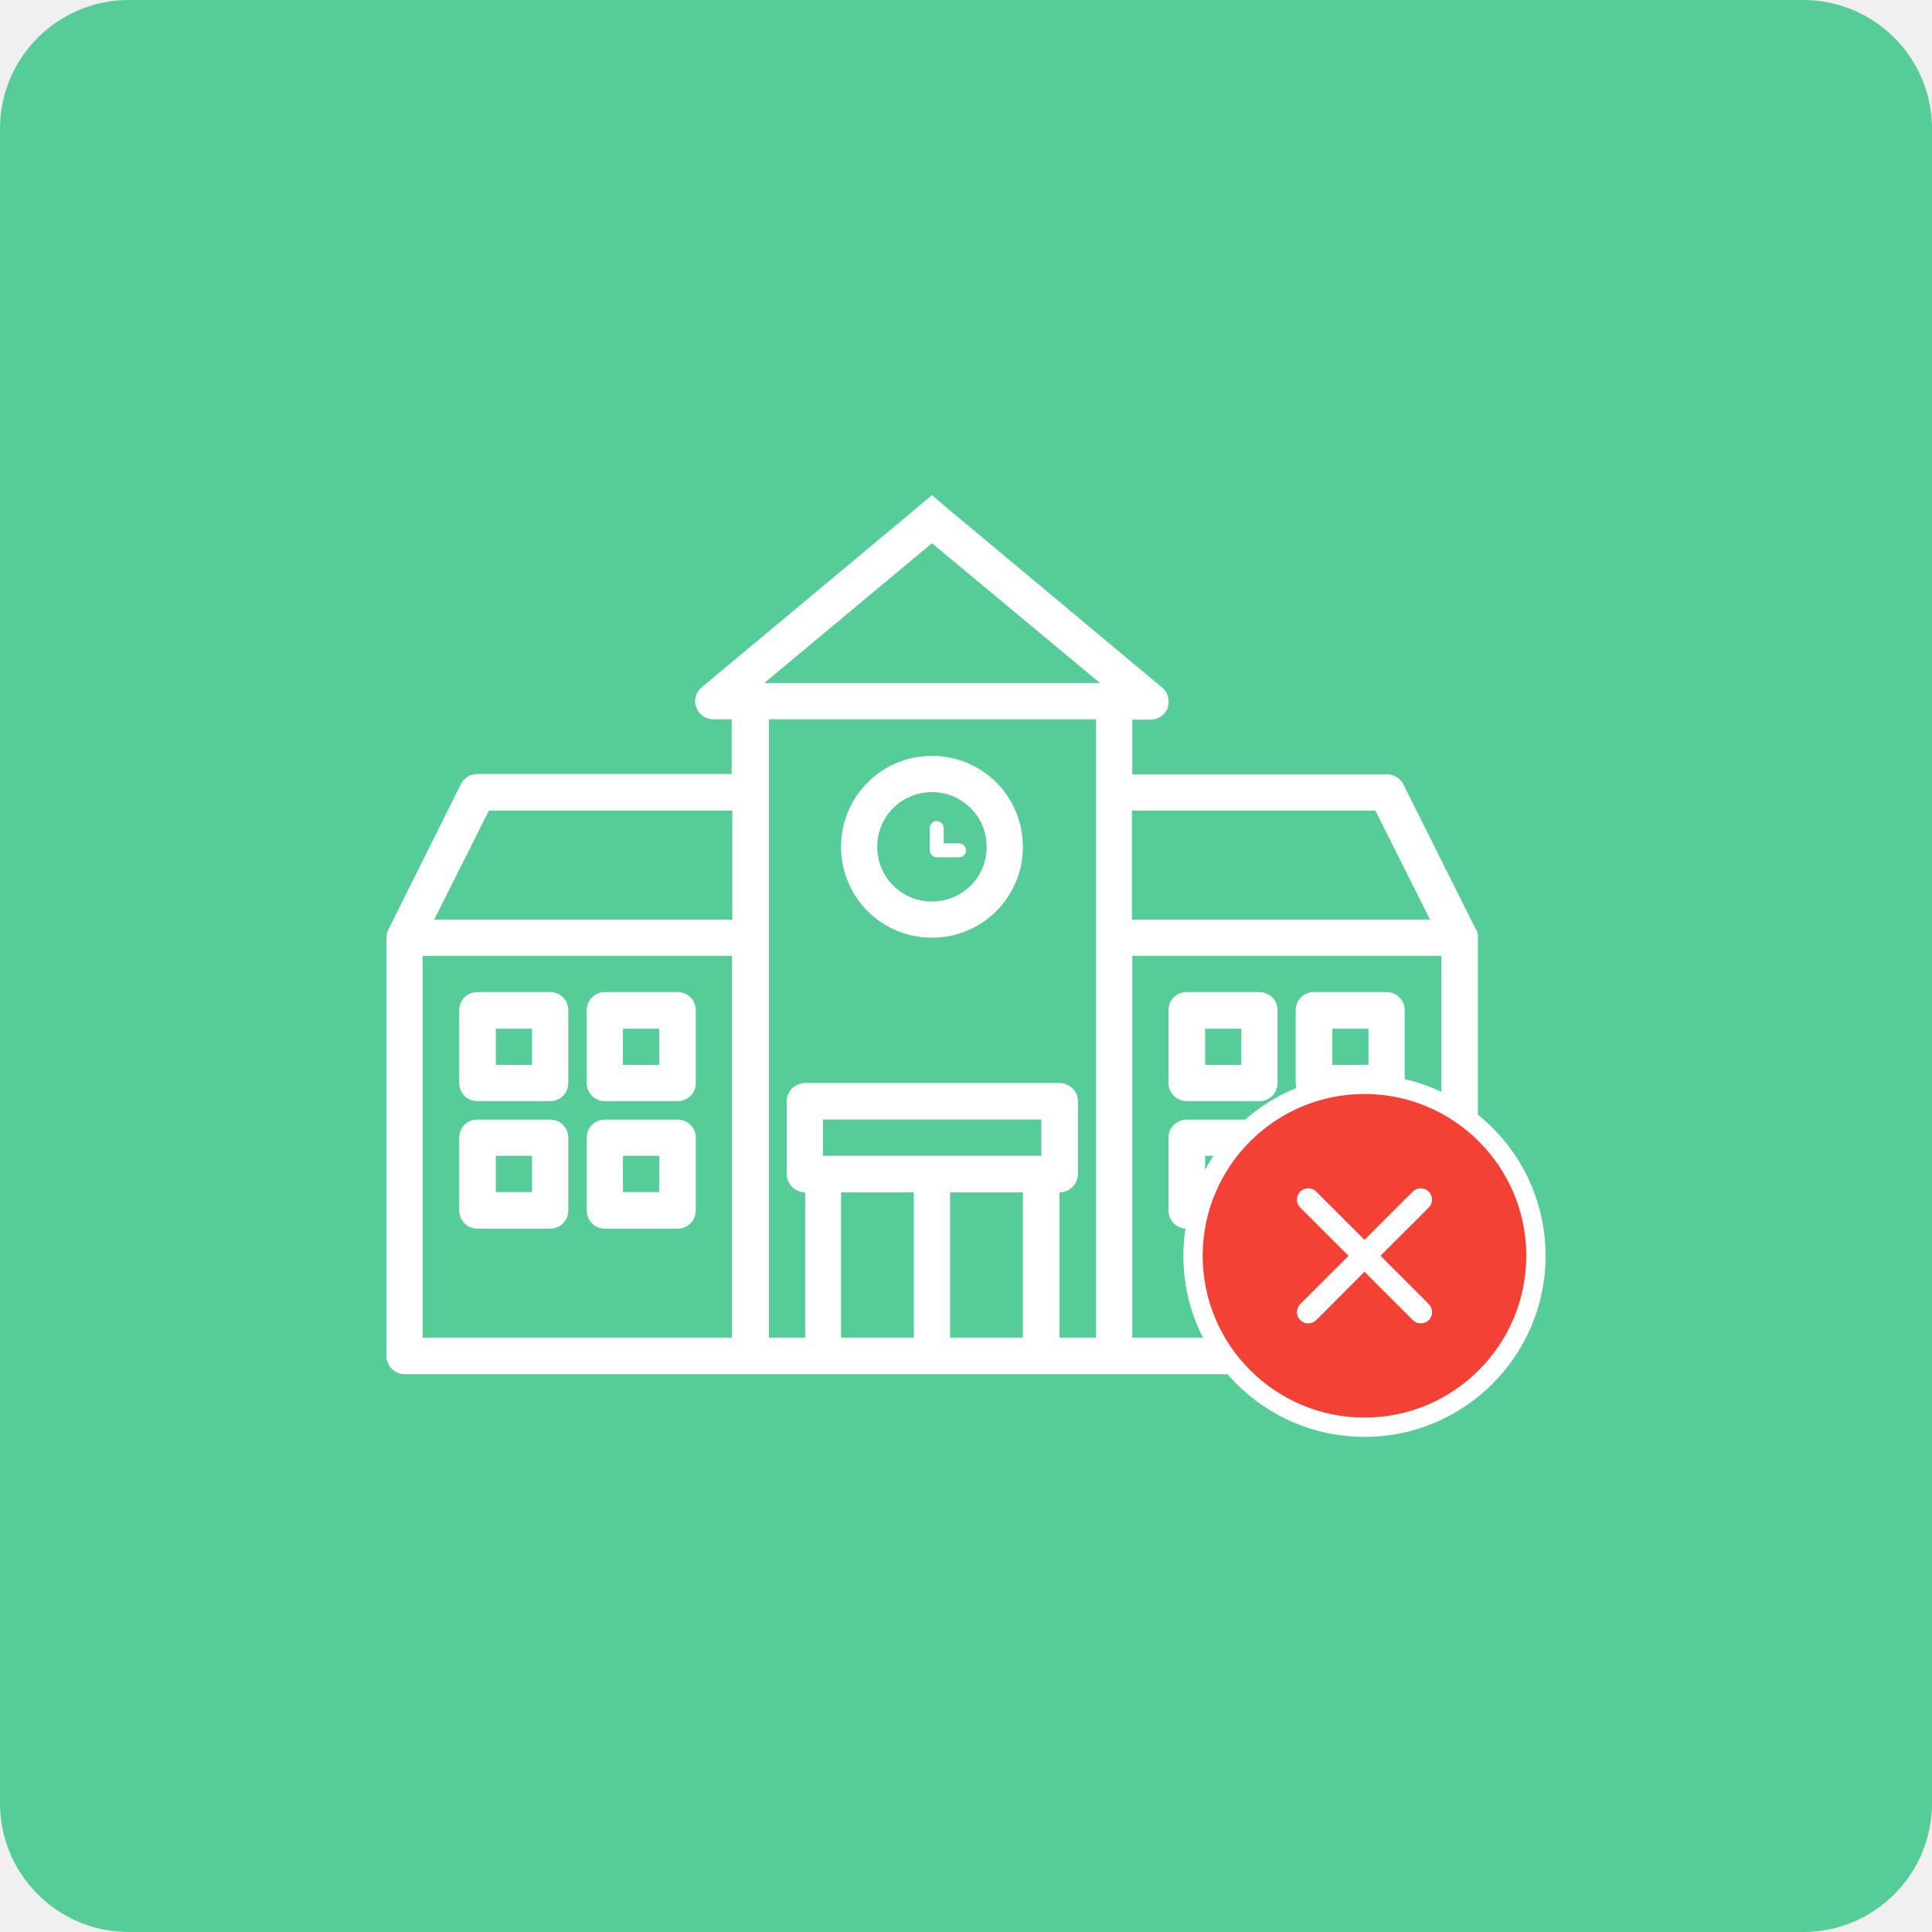
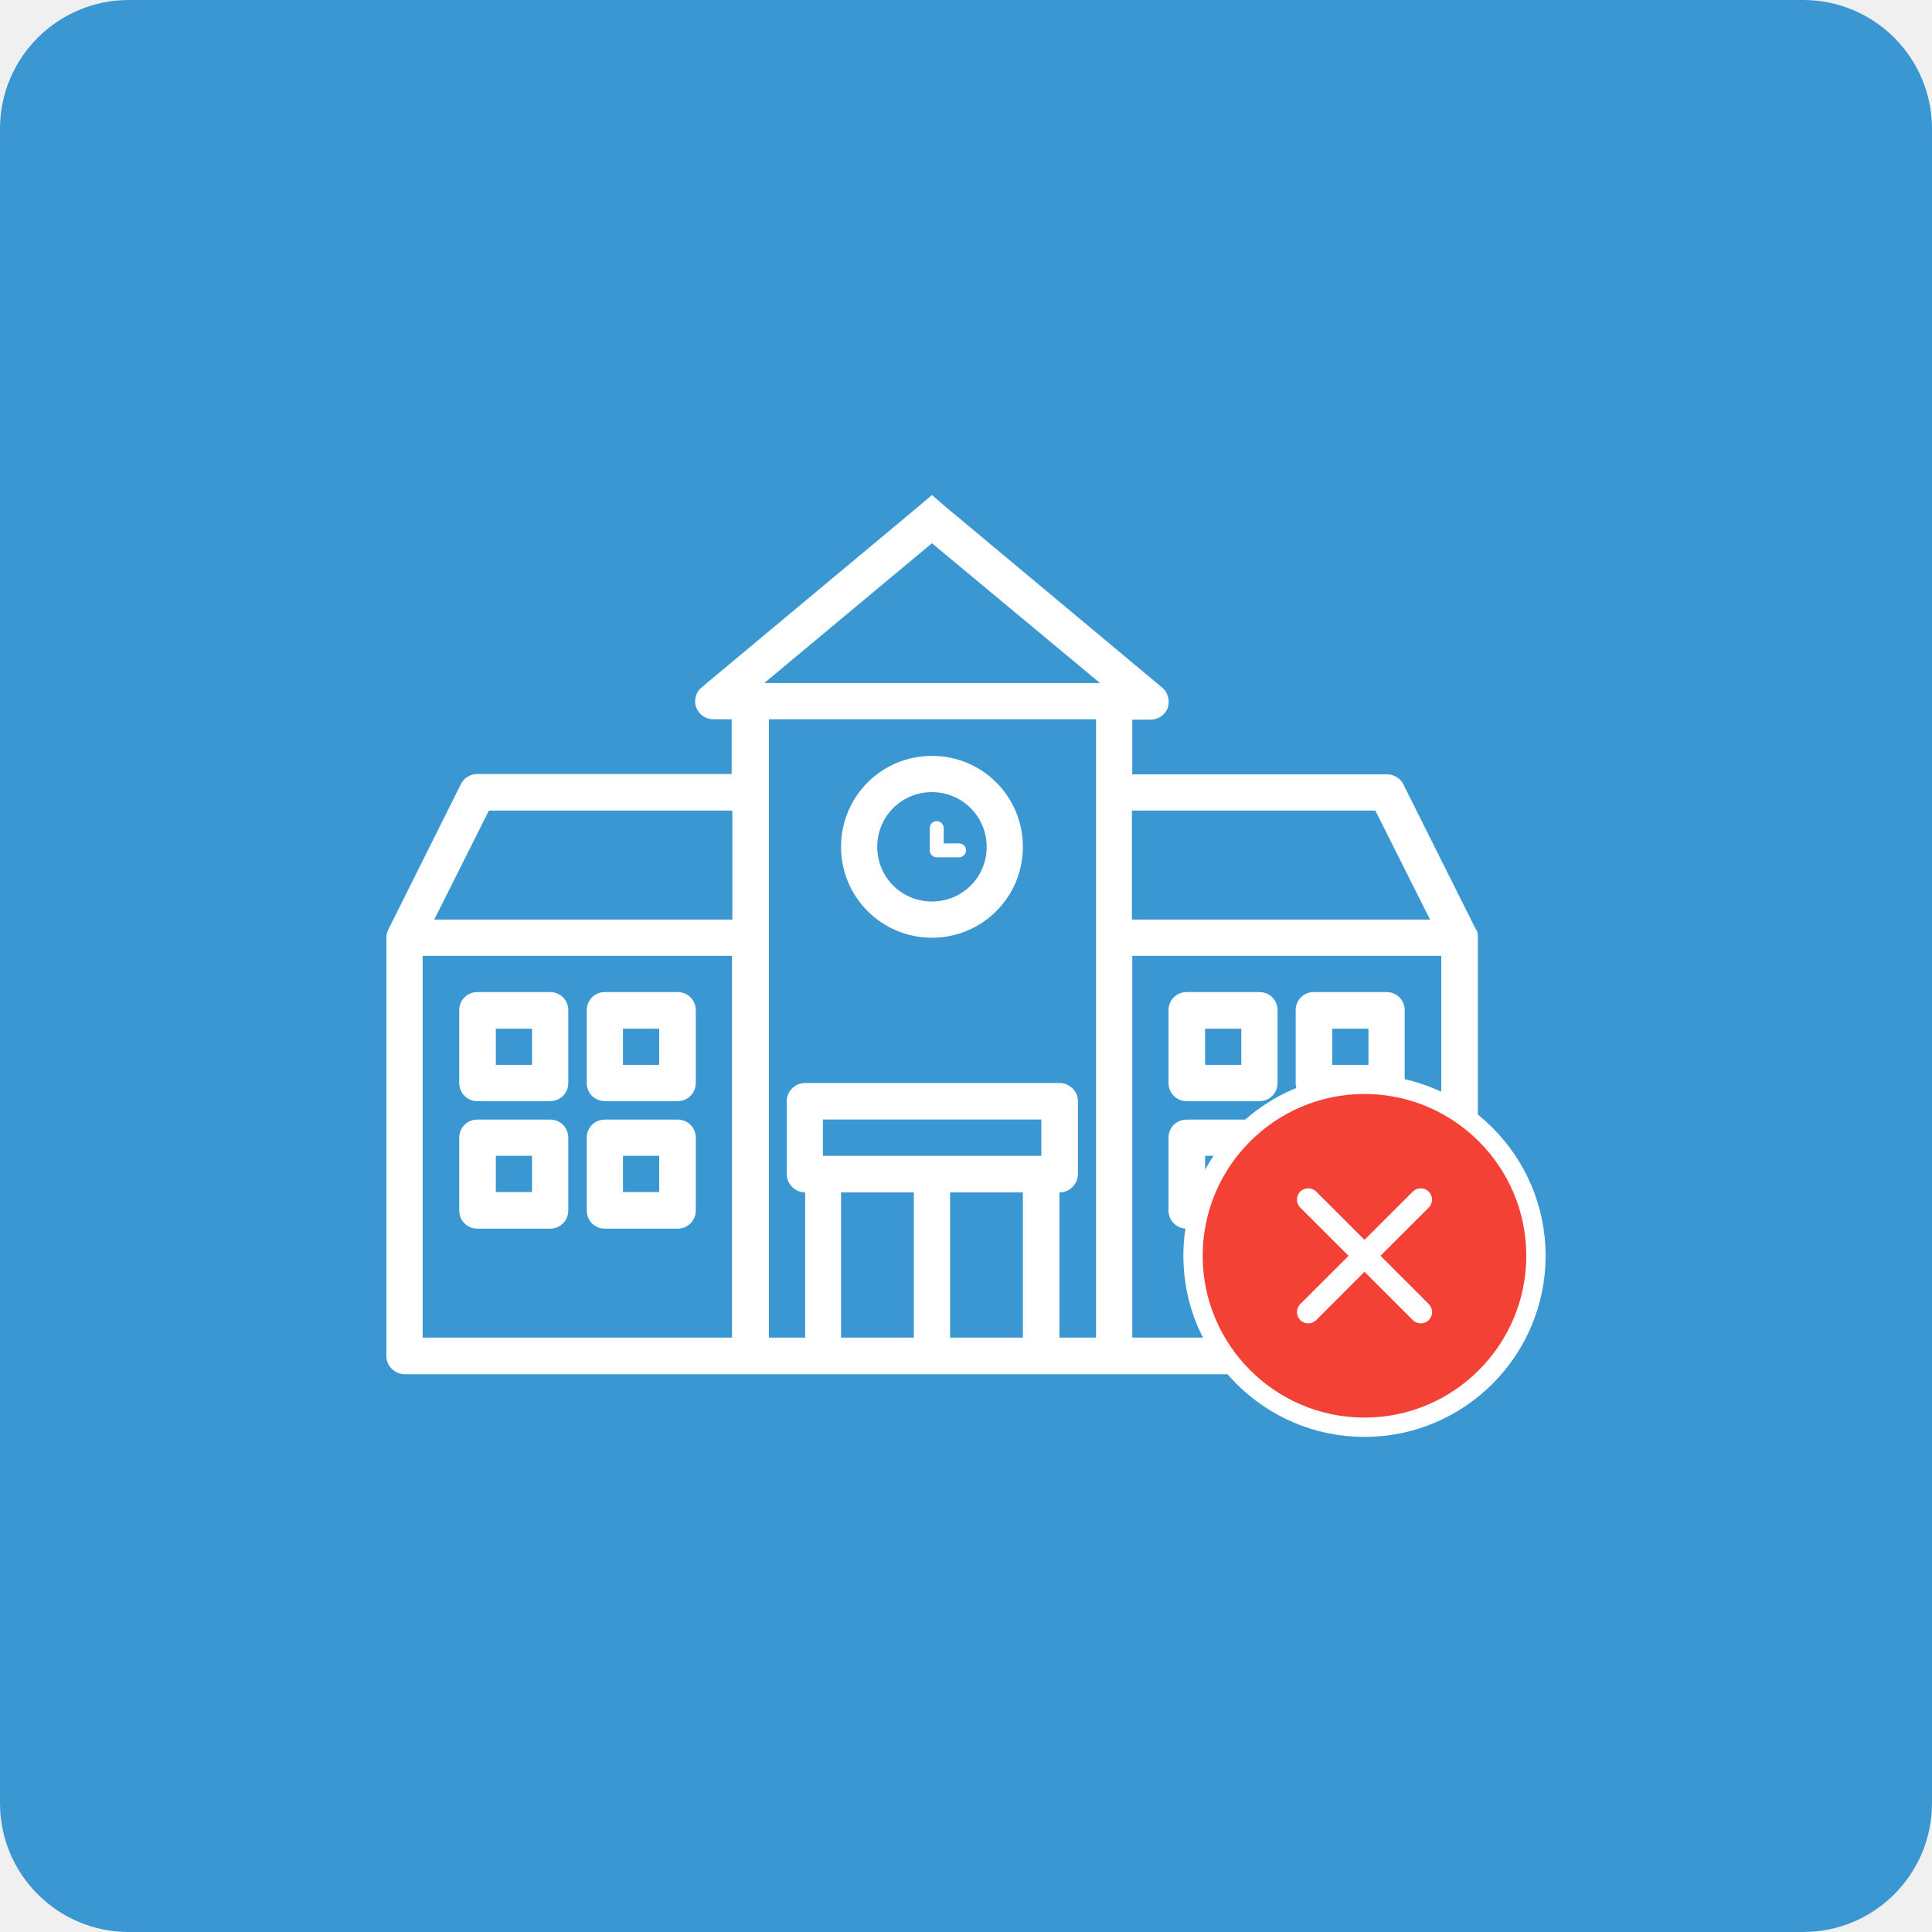
<svg xmlns="http://www.w3.org/2000/svg" width="50" height="50" viewBox="0 0 50 50" fill="none">
-   <rect width="50" height="50" rx="3.333" fill="#56CC99" />
+   <rect width="50" height="50" rx="3.333" fill="#3b97d2" />
  <g clip-path="url(#clip0_1334_2051)">
    <path d="M32.594 25.675H30.71C30.447 25.675 30.241 25.881 30.241 26.144V28.028C30.241 28.29 30.447 28.497 30.71 28.497H32.594C32.857 28.497 33.063 28.29 33.063 28.028V26.144C33.063 25.881 32.857 25.675 32.594 25.675ZM32.125 27.559H31.188V26.622H32.125V27.559Z" fill="white" />
    <path d="M35.885 25.675H34C33.738 25.675 33.532 25.881 33.532 26.144V28.028C33.532 28.29 33.738 28.497 34 28.497H35.885C36.147 28.497 36.353 28.29 36.353 28.028V26.144C36.353 25.881 36.147 25.675 35.885 25.675ZM35.416 27.559H34.478V26.622H35.416V27.559Z" fill="white" />
    <path d="M32.594 28.975H30.71C30.447 28.975 30.241 29.181 30.241 29.443V31.328C30.241 31.59 30.447 31.797 30.71 31.797H32.594C32.857 31.797 33.063 31.59 33.063 31.328V29.443C33.063 29.181 32.857 28.975 32.594 28.975ZM32.125 30.85H31.188V29.912H32.125V30.85Z" fill="white" />
    <path d="M35.885 28.975H34C33.738 28.975 33.532 29.181 33.532 29.443V31.328C33.532 31.59 33.738 31.797 34 31.797H35.885C36.147 31.797 36.353 31.59 36.353 31.328V29.443C36.353 29.181 36.147 28.975 35.885 28.975ZM35.416 30.85H34.478V29.912H35.416V30.85Z" fill="white" />
    <path d="M38.2 24.062L36.316 20.293C36.232 20.134 36.072 20.04 35.894 20.04H29.303V18.625H29.782C29.969 18.625 30.157 18.503 30.222 18.315C30.278 18.137 30.232 17.921 30.082 17.799L24.794 13.384L24.588 13.215L24.119 12.812L23.641 13.215L18.157 17.79C18.007 17.912 17.95 18.128 18.016 18.306C18.091 18.493 18.26 18.615 18.457 18.615H18.935V20.031H12.353C12.175 20.031 12.007 20.134 11.932 20.284L10.047 24.062C10.019 24.118 10 24.193 10 24.268V35.096C10 35.349 10.216 35.565 10.478 35.565H37.778C38.041 35.565 38.247 35.349 38.247 35.096V24.268C38.257 24.193 38.238 24.128 38.21 24.062H38.2ZM18.953 34.618H10.938V24.737H18.944V34.618H18.953ZM18.953 23.799H11.238L12.653 20.978H18.953V23.799ZM29.294 20.978H35.594L37.01 23.799H29.294V20.978ZM23.65 34.618H21.766V30.859H23.65V34.618ZM26.472 34.618H24.588V30.859H26.472V34.618ZM26.95 29.912H21.297V28.974H26.95V29.912ZM28.357 34.618H27.419V30.859C27.682 30.859 27.897 30.643 27.897 30.381V28.496C27.897 28.243 27.682 28.028 27.419 28.028H20.838C20.575 28.028 20.36 28.243 20.36 28.496V30.381C20.36 30.643 20.575 30.859 20.838 30.859V34.618H19.9V18.615H28.366V34.618H28.357ZM19.778 17.678L24.119 14.059L28.469 17.678H19.778ZM37.3 34.618H29.303V24.737H37.3V34.618Z" fill="white" />
    <path d="M17.538 25.675H15.653C15.391 25.675 15.185 25.881 15.185 26.144V28.028C15.185 28.29 15.391 28.497 15.653 28.497H17.538C17.8 28.497 18.007 28.29 18.007 28.028V26.144C18.007 25.881 17.8 25.675 17.538 25.675ZM17.06 27.559H16.122V26.622H17.06V27.559Z" fill="white" />
    <path d="M14.238 25.675H12.354C12.091 25.675 11.885 25.881 11.885 26.144V28.028C11.885 28.29 12.091 28.497 12.354 28.497H14.238C14.5 28.497 14.707 28.29 14.707 28.028V26.144C14.707 25.881 14.5 25.675 14.238 25.675ZM13.769 27.559H12.832V26.622H13.769V27.559Z" fill="white" />
    <path d="M17.538 28.975H15.653C15.391 28.975 15.185 29.181 15.185 29.443V31.328C15.185 31.59 15.391 31.797 15.653 31.797H17.538C17.8 31.797 18.007 31.59 18.007 31.328V29.443C18.007 29.181 17.8 28.975 17.538 28.975ZM17.06 30.85H16.122V29.912H17.06V30.85Z" fill="white" />
    <path d="M14.238 28.975H12.354C12.091 28.975 11.885 29.181 11.885 29.443V31.328C11.885 31.59 12.091 31.797 12.354 31.797H14.238C14.5 31.797 14.707 31.59 14.707 31.328V29.443C14.707 29.181 14.5 28.975 14.238 28.975ZM13.769 30.85H12.832V29.912H13.769V30.85Z" fill="white" />
    <path d="M24.119 24.268C25.422 24.268 26.472 23.218 26.472 21.915C26.472 20.612 25.422 19.562 24.119 19.562C22.816 19.562 21.766 20.612 21.766 21.915C21.766 23.218 22.816 24.268 24.119 24.268ZM24.119 20.5C24.897 20.5 25.535 21.128 25.535 21.915C25.535 22.703 24.907 23.331 24.119 23.331C23.332 23.331 22.703 22.703 22.703 21.915C22.703 21.128 23.332 20.5 24.119 20.5Z" fill="white" />
    <path d="M24.243 22.187C24.143 22.187 24.063 22.106 24.063 22.007V21.43C24.063 21.33 24.143 21.25 24.243 21.25C24.343 21.25 24.423 21.33 24.423 21.43V21.826H24.82C24.92 21.826 25 21.907 25 22.007C25 22.106 24.92 22.187 24.82 22.187H24.243Z" fill="white" />
    <path d="M30.875 32.499C30.875 30.052 32.865 28.062 35.313 28.062C37.76 28.062 39.75 30.052 39.75 32.499C39.75 34.947 37.76 36.937 35.313 36.937C32.865 36.937 30.875 34.947 30.875 32.499Z" fill="#F34235" stroke="white" stroke-width="0.5" />
    <path fill-rule="evenodd" clip-rule="evenodd" d="M36.977 34.164C36.864 34.277 36.677 34.277 36.563 34.164L35.313 32.913L34.064 34.164C33.95 34.277 33.764 34.277 33.65 34.164C33.537 34.05 33.537 33.864 33.65 33.75L34.901 32.501L33.65 31.252C33.537 31.139 33.537 30.952 33.65 30.839C33.764 30.725 33.95 30.725 34.064 30.839L35.313 32.087L36.562 30.839C36.675 30.725 36.862 30.725 36.975 30.839C37.089 30.952 37.089 31.139 36.975 31.252L35.727 32.499L36.975 33.748C37.091 33.864 37.091 34.048 36.977 34.164Z" fill="white" />
  </g>
  <defs>
    <clipPath id="clip0_1334_2051">
      <rect width="30" height="30" fill="white" transform="translate(10.0003 9.99951)" />
    </clipPath>
  </defs>
</svg>
